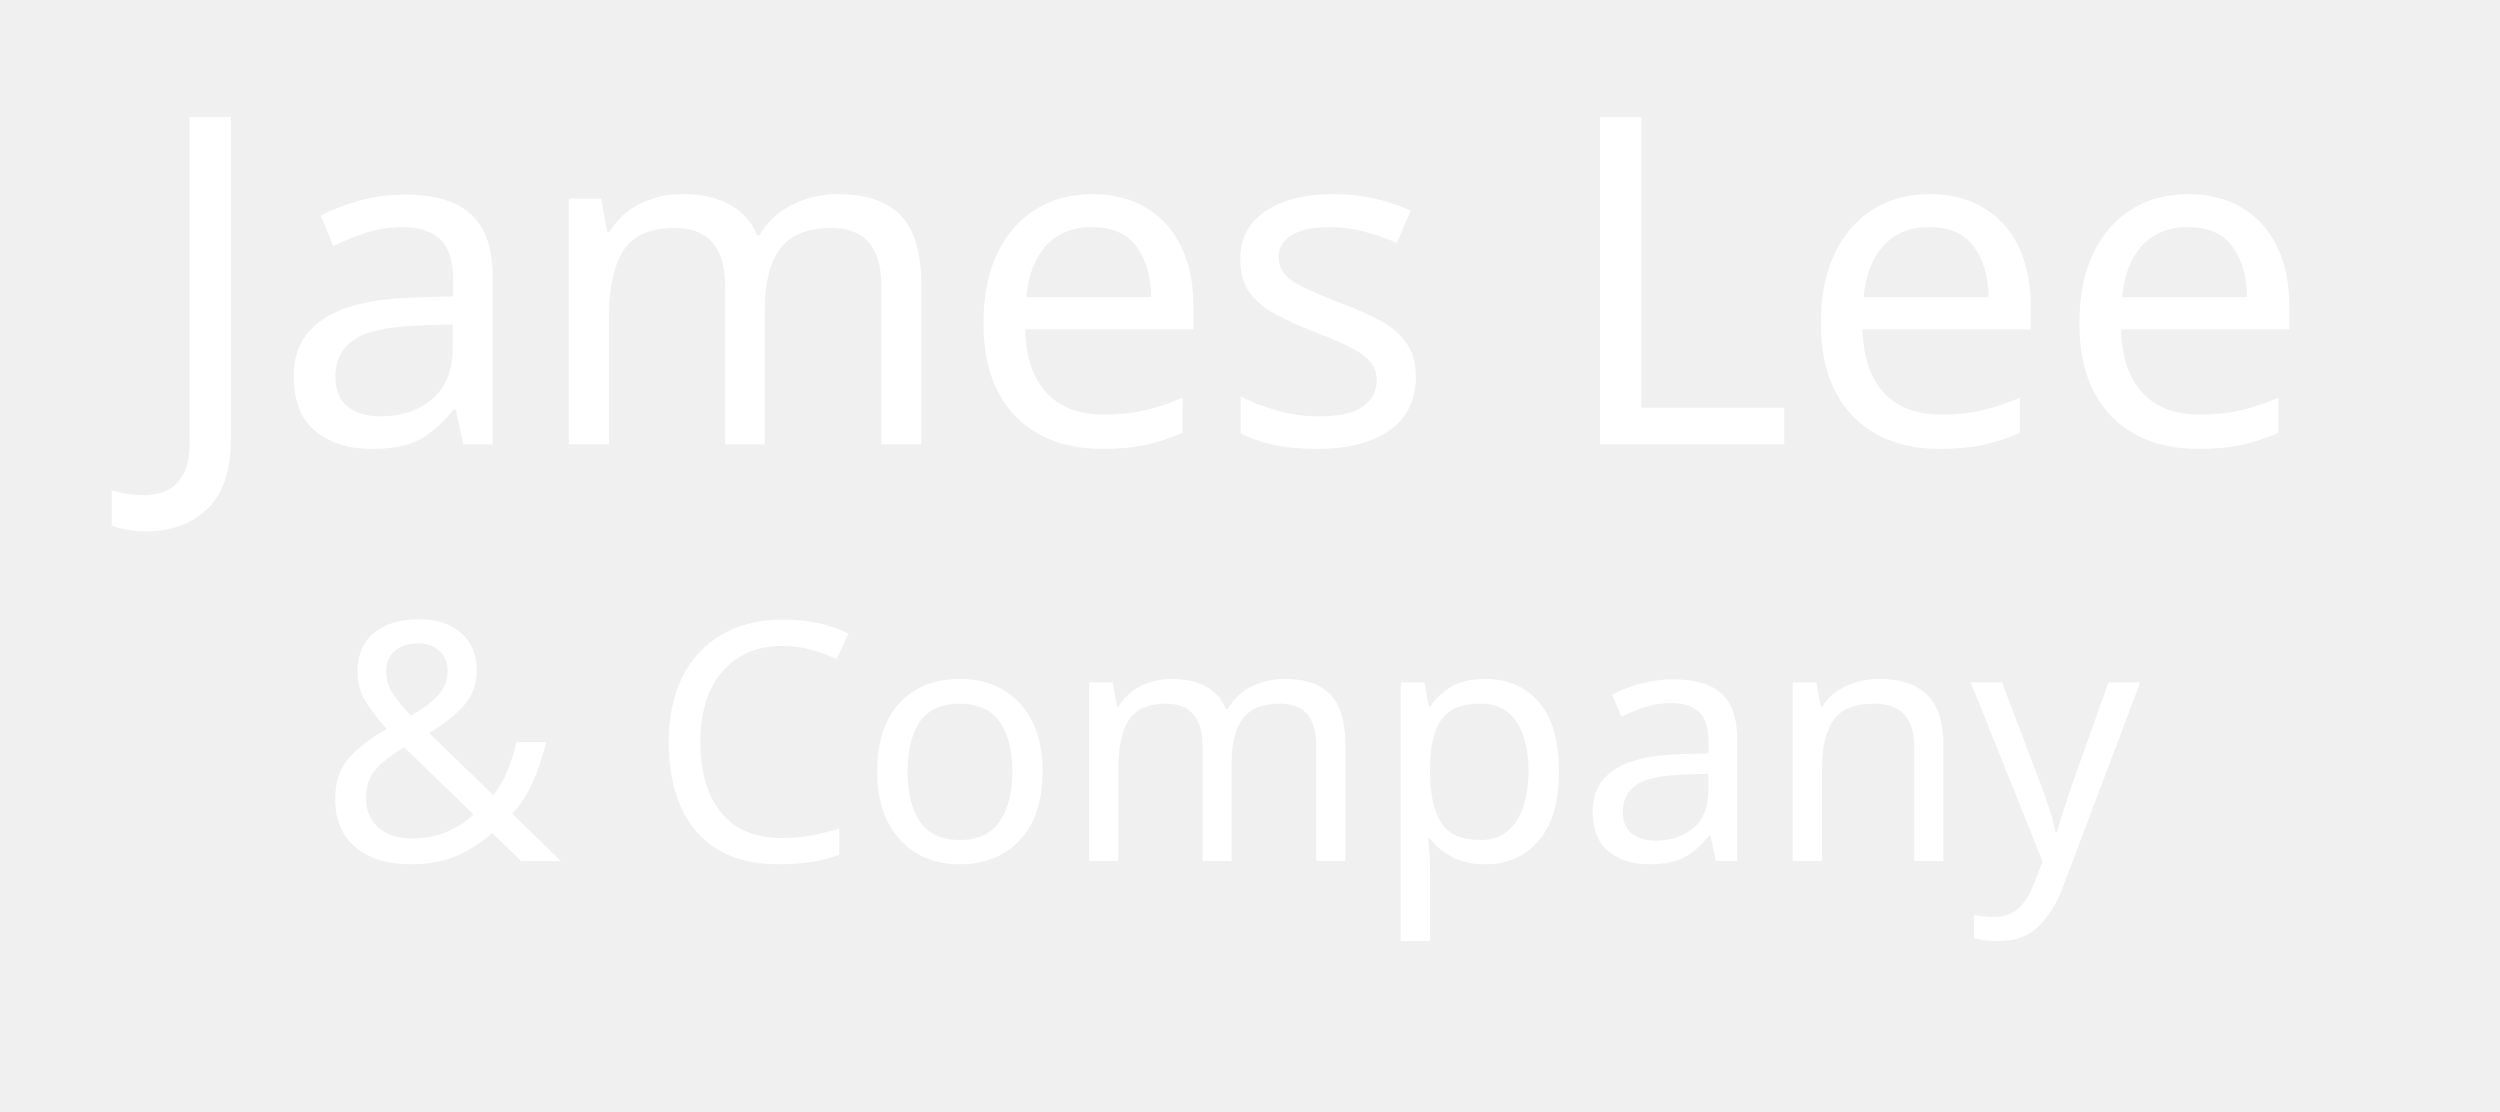
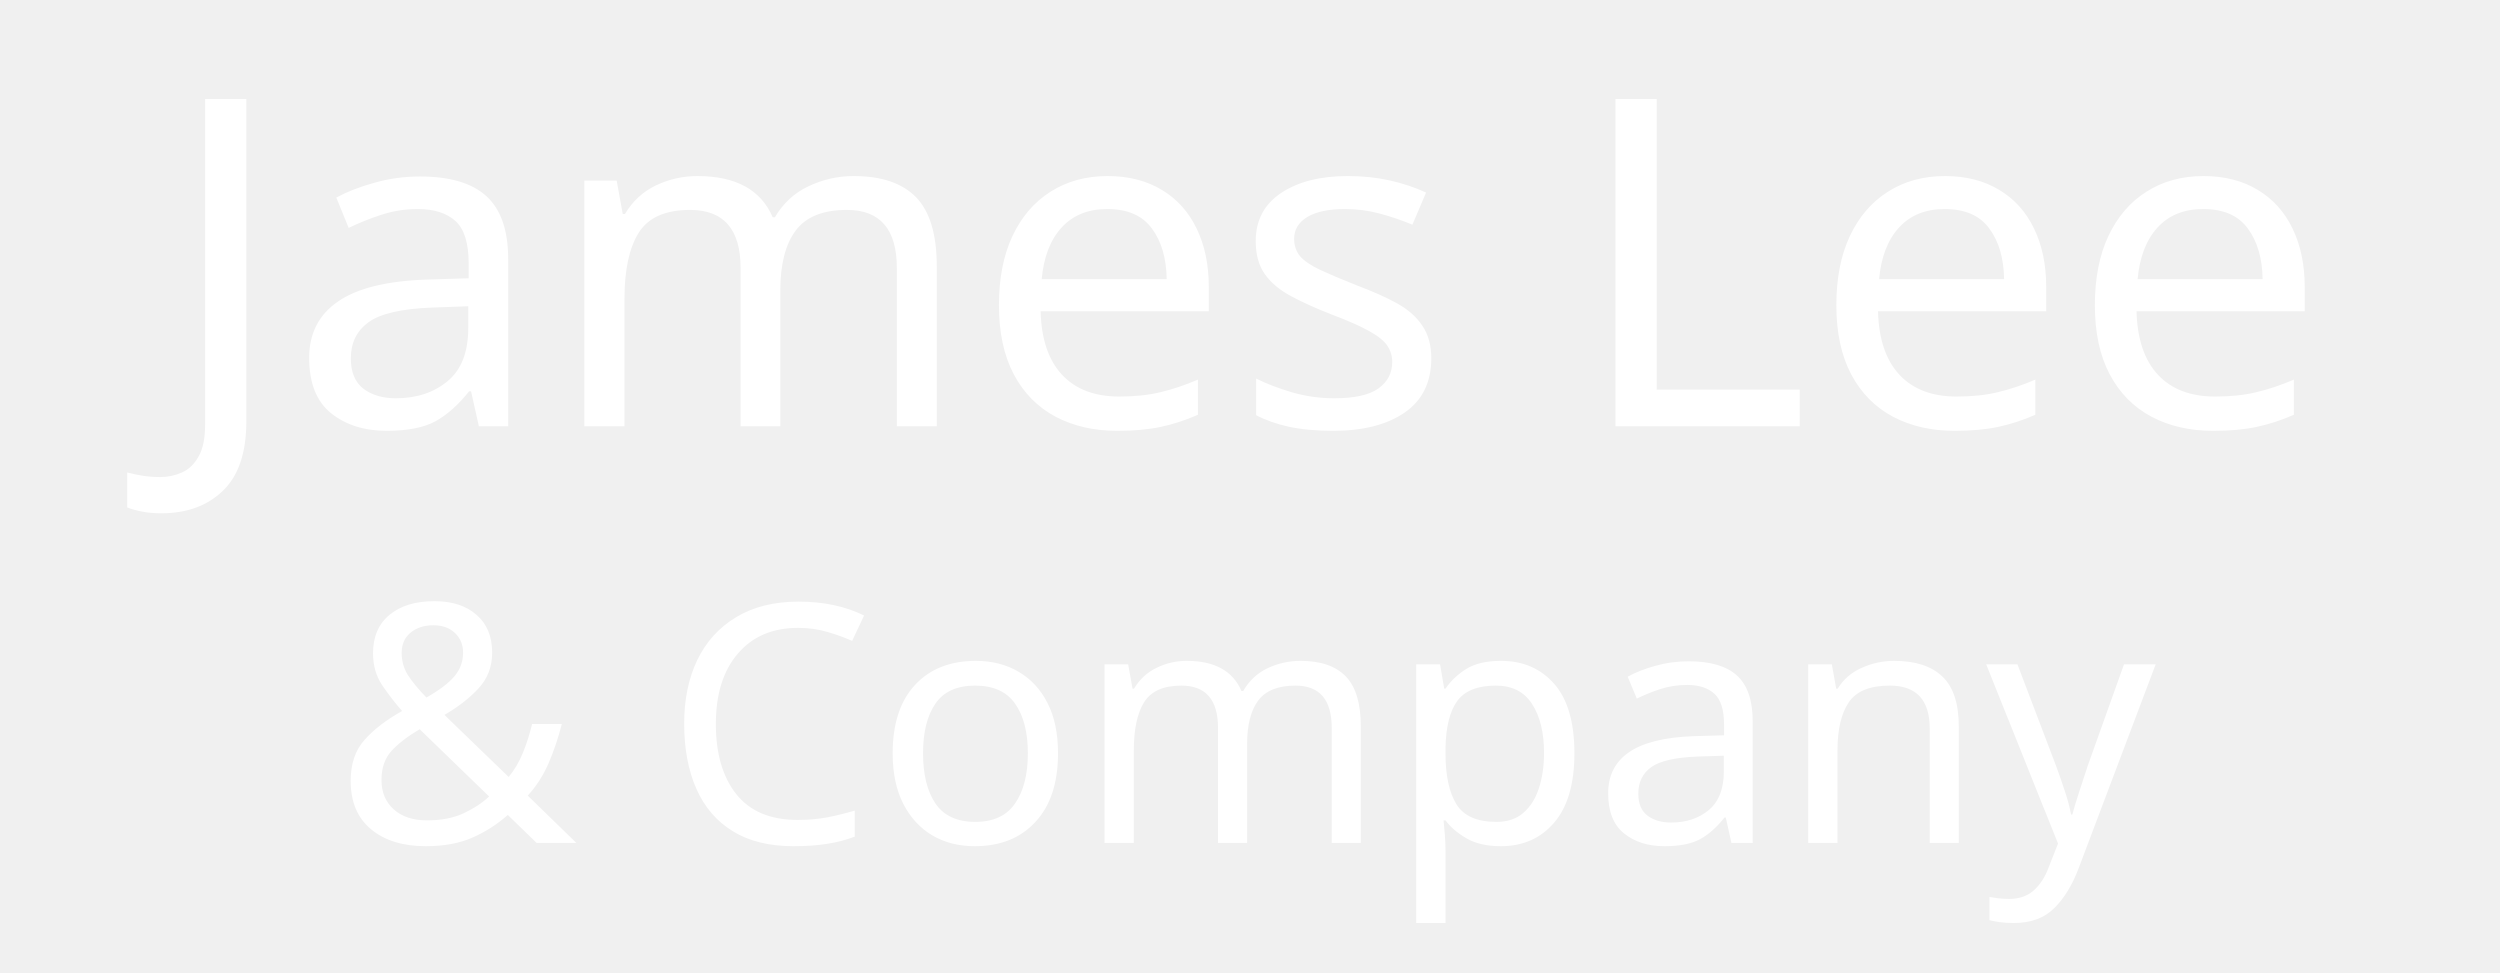
- <svg xmlns="http://www.w3.org/2000/svg" version="1.1" x="0" y="0" width="180" height="80" viewBox="0, 0, 180, 80">
+ <svg xmlns="http://www.w3.org/2000/svg" version="1.1" x="0" y="0" width="180" height="70" viewBox="0, 0, 180, 70">
  <g id="Layer_1">
-     <text transform="matrix(1, 0, 0, 1, 89.021, 45.43)">
-       <tspan x="-78.399" y="-13.439" font-family="Baskerville-SemiBold" font-size="33" fill="#FFFFFF">James Lee</tspan>
-       <tspan x="78.399" y="-13.439" font-family="Baskerville-SemiBold" font-size="24" fill="#FFFFFF"> </tspan>
-       <tspan x="-66.152" y="16.561" font-family="Baskerville-SemiBold" font-size="24" fill="#FFFFFF">&amp; Company</tspan>
+     <text transform="matrix(1, 0, 0, 1, 90.135, 35.133)">
+       <tspan x="-78.399" y="-4.44" font-family="Baskerville-SemiBold" font-size="33" fill="#FFFFFF">James Lee</tspan>
+       <tspan x="78.399" y="-4.44" font-family="Baskerville-SemiBold" font-size="24" fill="#FFFFFF"> </tspan>
+       <tspan x="-66.152" y="25.56" font-family="Baskerville-SemiBold" font-size="24" fill="#FFFFFF">&amp; Company</tspan>
    </text>
  </g>
</svg>
